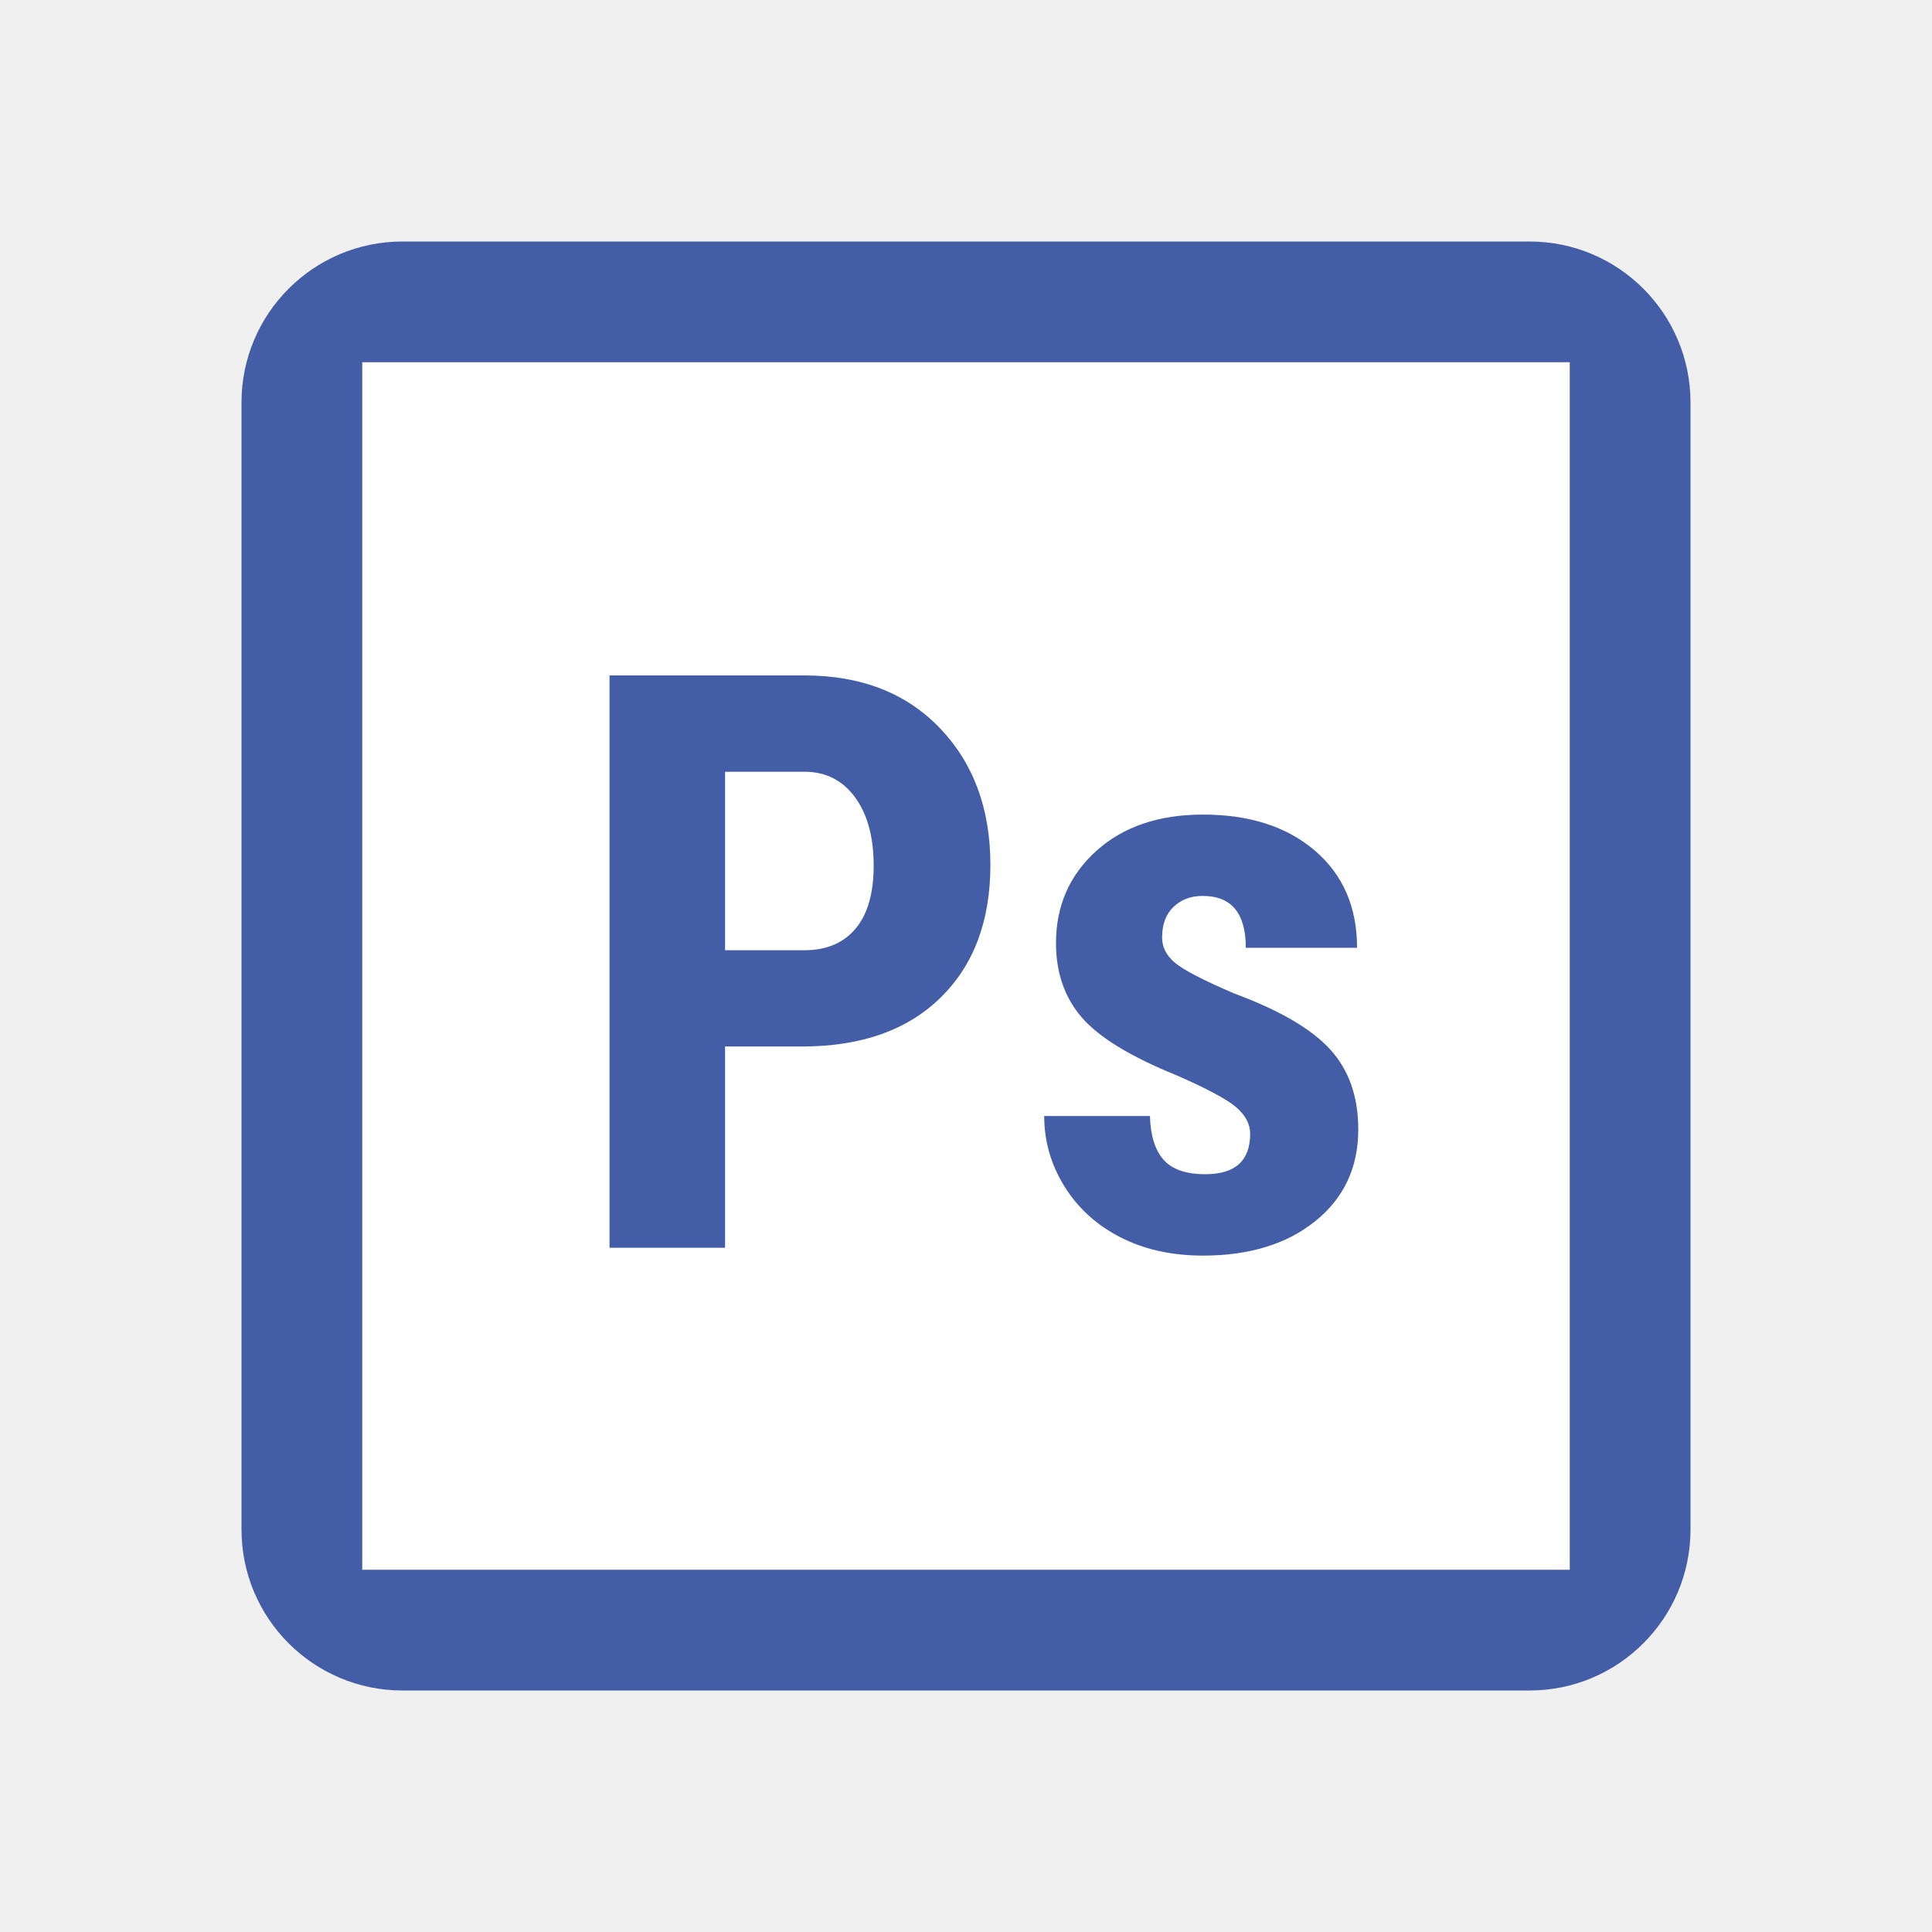
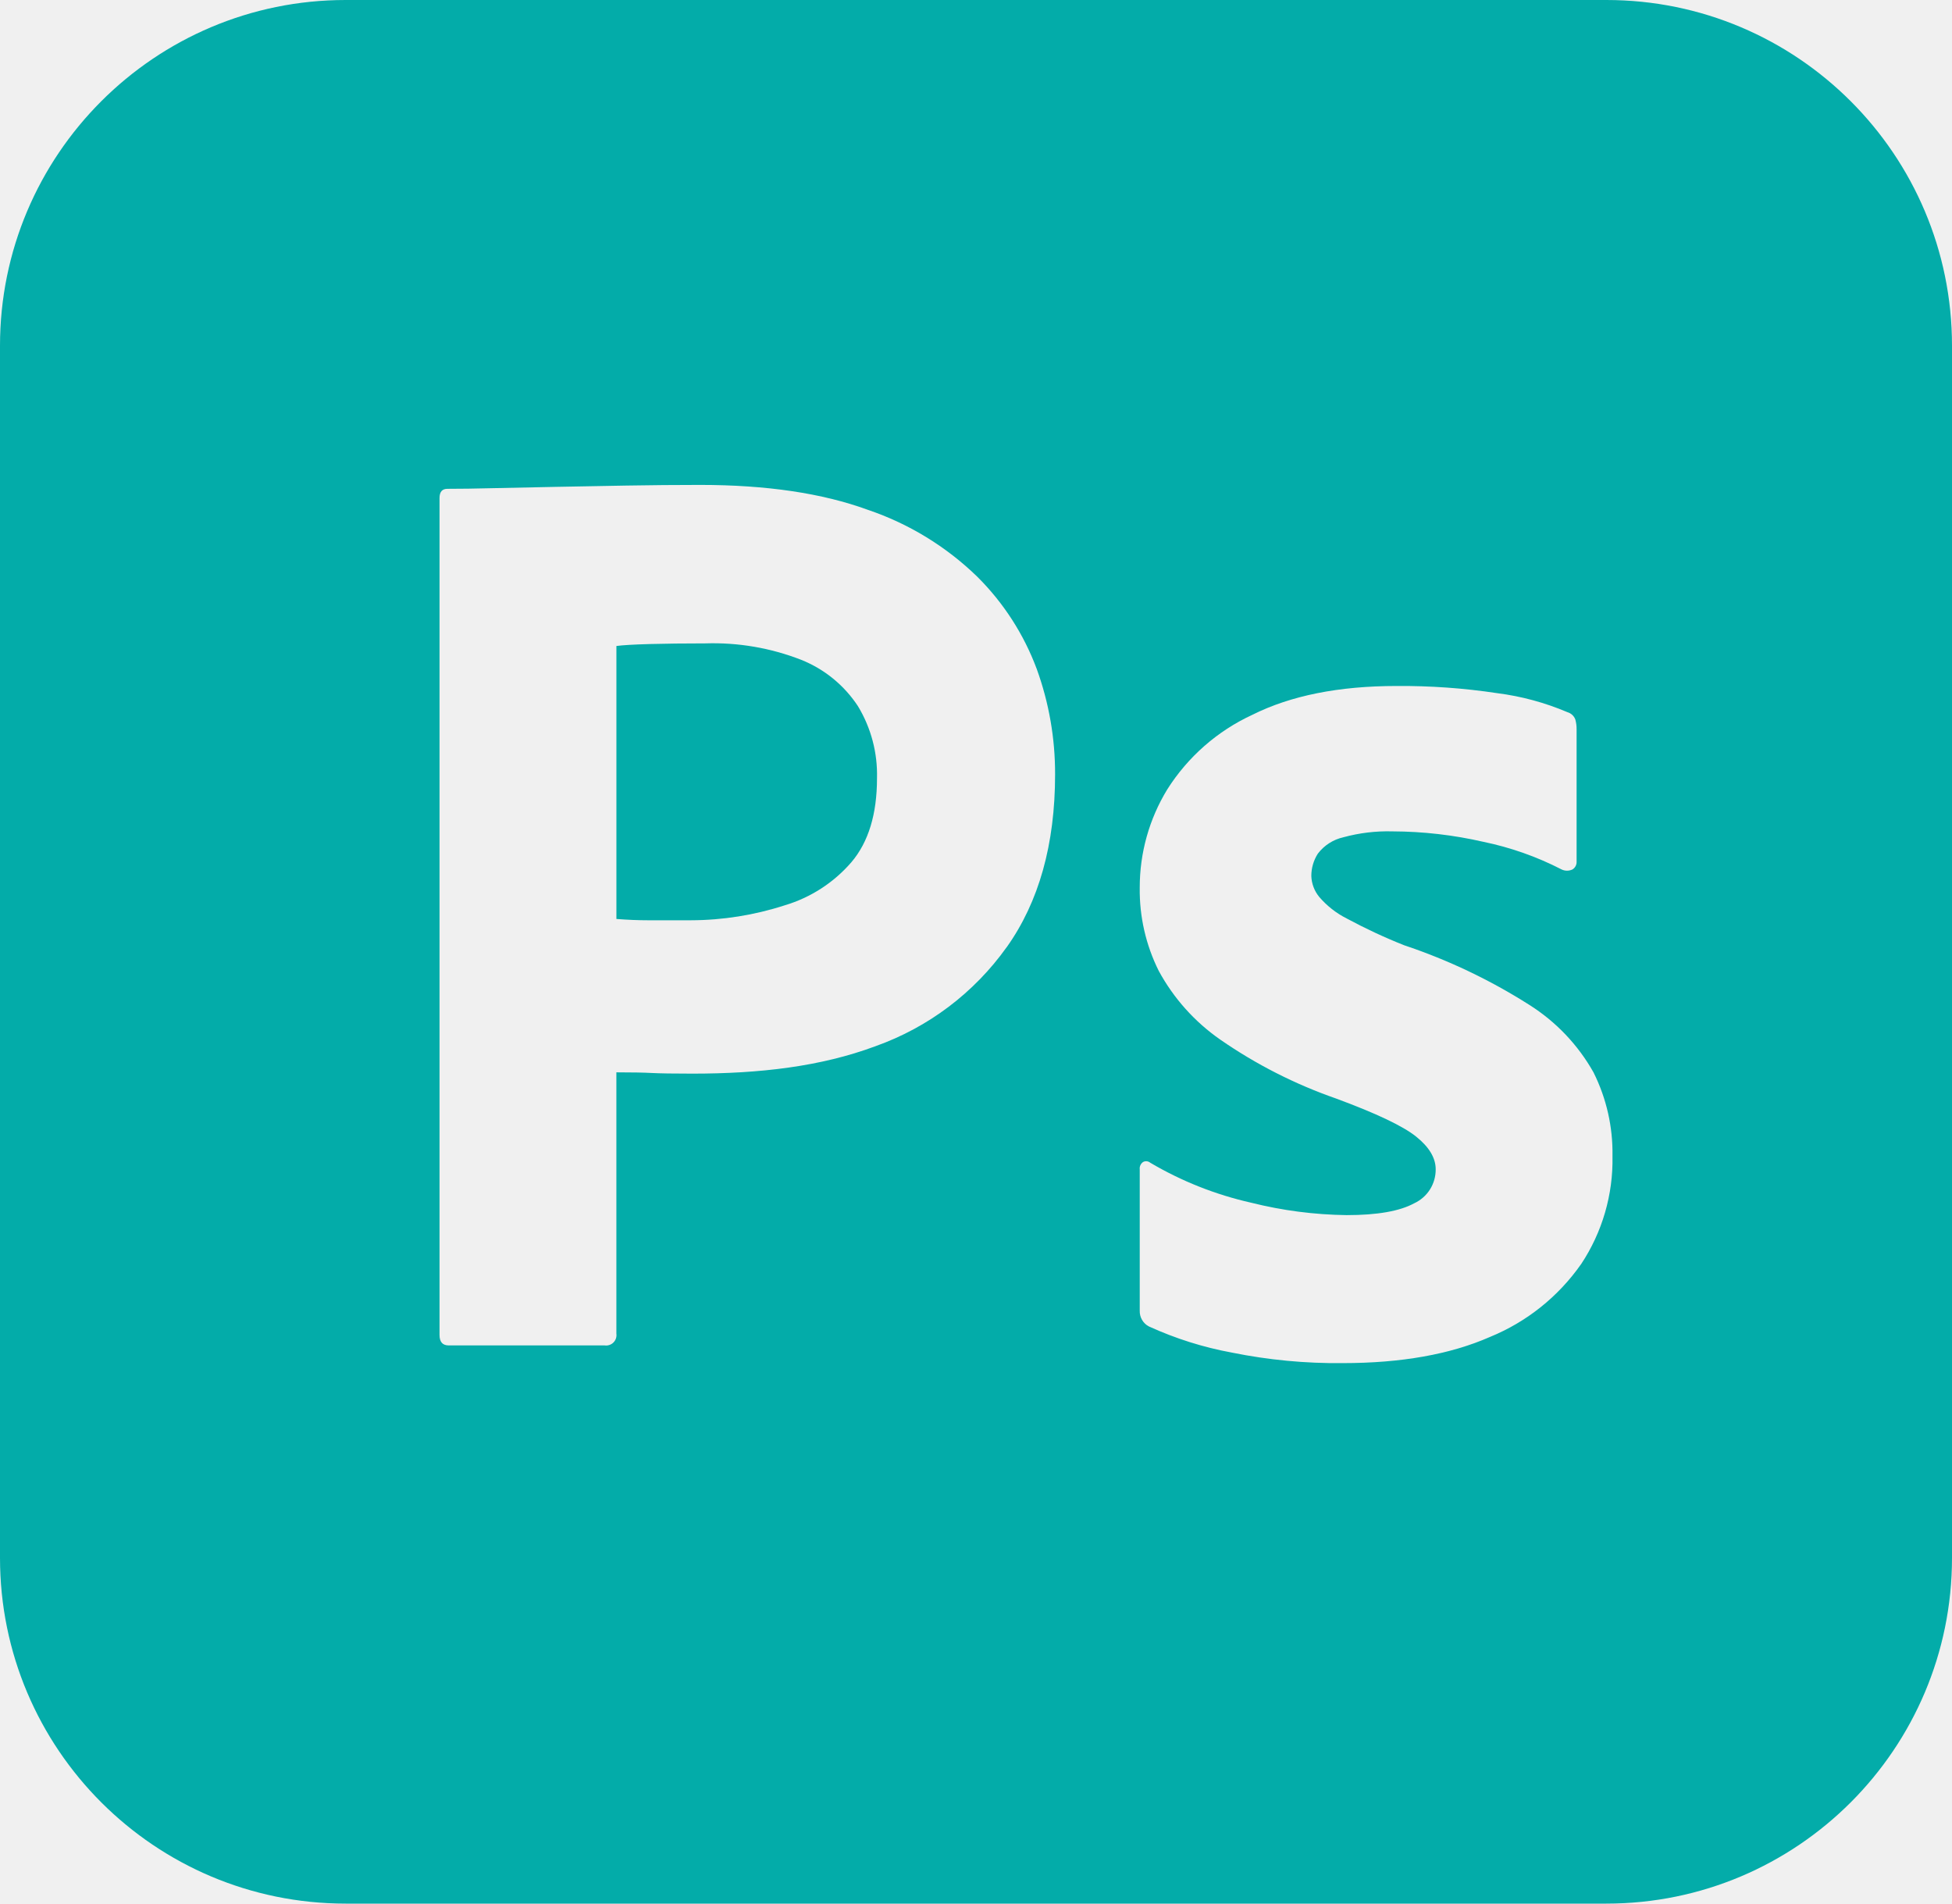
- <svg xmlns="http://www.w3.org/2000/svg" viewBox="0,0,256,256" width="48px" height="48px" fill-rule="nonzero">
-   <g fill="none" fill-rule="nonzero" stroke="none" stroke-width="1" stroke-linecap="butt" stroke-linejoin="miter" stroke-miterlimit="10" stroke-dasharray="" stroke-dashoffset="0" font-family="none" font-weight="none" font-size="none" text-anchor="none" style="mix-blend-mode: normal">
-     <g transform="scale(5.33333,5.33333)">
-       <path d="M6,10c0,-2.209 1.791,-4 4,-4h28c2.209,0 4,1.791 4,4v28c0,2.209 -1.791,4 -4,4h-28c-2.209,0 -4,-1.791 -4,-4z" fill="#445da7" />
-       <path d="M20.016,19.174h-2.002v4.434h1.973c0.547,0 0.97,-0.179 1.27,-0.537c0.3,-0.358 0.449,-0.879 0.449,-1.563c0,-0.71 -0.153,-1.274 -0.459,-1.694c-0.306,-0.42 -0.717,-0.633 -1.231,-0.64z" fill="#ffffff" />
-       <path d="M9,9v30h30v-30zM23.365,24.789c-0.826,0.808 -1.972,1.211 -3.437,1.211h-1.914v5h-2.871v-14.219h4.844c1.406,0 2.528,0.437 3.364,1.309c0.836,0.872 1.255,2.005 1.255,3.398c0,1.393 -0.414,2.493 -1.241,3.301zM32.682,30.336c-0.709,0.573 -1.641,0.859 -2.793,0.859c-0.775,0 -1.459,-0.151 -2.051,-0.454c-0.592,-0.303 -1.057,-0.725 -1.392,-1.265c-0.335,-0.54 -0.503,-1.123 -0.503,-1.748h2.627c0.014,0.481 0.125,0.843 0.337,1.084c0.212,0.241 0.558,0.361 1.04,0.361c0.742,0 1.113,-0.335 1.113,-1.006c0,-0.234 -0.112,-0.451 -0.337,-0.649c-0.225,-0.198 -0.723,-0.466 -1.498,-0.805c-1.139,-0.462 -1.922,-0.94 -2.349,-1.436c-0.427,-0.496 -0.64,-1.11 -0.64,-1.846c0,-0.925 0.334,-1.688 1.001,-2.29c0.667,-0.602 1.552,-0.903 2.651,-0.903c1.158,0 2.086,0.3 2.783,0.898c0.697,0.598 1.045,1.403 1.045,2.412h-2.764c0,-0.859 -0.357,-1.289 -1.074,-1.289c-0.293,0 -0.533,0.091 -0.723,0.273c-0.19,0.182 -0.283,0.437 -0.283,0.762c0,0.234 0.104,0.441 0.313,0.62c0.209,0.179 0.699,0.435 1.475,0.767c1.127,0.417 1.922,0.881 2.388,1.392c0.466,0.511 0.698,1.174 0.698,1.987c0,0.945 -0.355,1.703 -1.064,2.276z" fill="#ffffff" />
-     </g>
-   </g>
+ <svg xmlns="http://www.w3.org/2000/svg" id="Calque_1" data-name="Calque 1" viewBox="0 0 600 585">
+   <defs>
+     <style>
+       .cls-1 {
+         fill: none;
+       }
+ 
+       .cls-2 {
+         fill: #03aca9;
+       }
+     </style>
+   </defs>
+   <path class="cls-1" d="M493.75,585h106.25v-106.25c0,58.68-47.57,106.25-106.25,106.25Z" />
+   <path class="cls-1" d="M0,478.75v106.25h106.25c-58.68,0-106.25-47.57-106.25-106.25Z" />
+   <path class="cls-1" d="M106.25,0H0v106.25C0,47.57,47.57,0,106.25,0Z" />
+   <path class="cls-1" d="M493.75,0c58.68,0,106.25,47.57,106.25,106.25V0h-106.25Z" />
+   <path class="cls-2" d="M493.75,0H106.25C47.57,0,0,47.57,0,106.25v372.5c0,58.68,47.57,106.25,106.25,106.25h387.5c58.68,0,106.25-47.57,106.25-106.25V106.25c0-58.68-47.57-106.25-106.25-106.25ZM309.41,291.1c-9.99,14.01-24.04,24.61-40.25,30.39-16.91,6.31-35.69,8.45-56.35,8.45-5.91,0-10.06-.07-12.48-.2-2.41-.13-6.04-.2-10.87-.2v80.3c.07.49.03.99-.13,1.47s-.42.9-.77,1.25c-.35.35-.78.62-1.25.77-.47.16-.97.2-1.47.13h-47.92c-1.88,0-2.82-1.07-2.82-3.22V153.04c0-1.87.81-2.82,2.42-2.82,4.29,0,8.2-.06,14.11-.2,5.9-.13,12.27-.27,19.12-.4,6.84-.13,14.09-.27,21.74-.4,7.65-.13,15.23-.2,22.74-.2,20.39,0,37.56,2.55,51.52,7.65,12.59,4.26,24.07,11.27,33.61,20.53,8.09,8.02,14.33,17.7,18.31,28.38,3.77,10.39,5.67,21.35,5.64,32.4,0,21.47-4.96,39.18-14.89,53.13ZM485.97,388.51c-6.99,9.97-16.7,17.73-27.97,22.34-12.21,5.37-27.31,8.05-45.28,8.05-11.42.12-22.82-.96-34.01-3.22-8.82-1.62-17.4-4.32-25.56-8.05-.88-.45-1.61-1.15-2.11-2.01-.5-.86-.74-1.84-.71-2.82v-43.47c-.05-.43.02-.86.2-1.25.18-.39.46-.72.81-.97.35-.2.74-.28,1.14-.24.4.04.77.19,1.08.45,9.63,5.68,20.09,9.82,30.99,12.28,9.61,2.41,19.47,3.69,29.38,3.82,9.39,0,16.3-1.21,20.73-3.62,2-.92,3.69-2.39,4.87-4.25,1.18-1.86,1.79-4.02,1.77-6.22,0-3.48-2.01-6.84-6.04-10.06-4.02-3.22-12.21-7.11-24.55-11.67-12.64-4.4-24.62-10.49-35.62-18.11-7.87-5.47-14.35-12.71-18.92-21.13-3.96-7.93-5.96-16.7-5.84-25.56-.02-10.65,2.9-21.1,8.45-30.19,6.33-10.01,15.41-17.98,26.16-22.94,11.8-5.9,26.56-8.85,44.28-8.86,10.37-.08,20.74.66,30.99,2.21,7.43.94,14.69,2.91,21.58,5.84.55.16,1.05.44,1.47.82.42.38.74.86.95,1.39.27.98.41,2,.4,3.02v40.65c.03.47-.07.95-.28,1.37-.21.42-.53.78-.93,1.05-.54.27-1.13.41-1.73.41s-1.19-.14-1.73-.41c-7.56-3.89-15.62-6.73-23.95-8.45-9.18-2.11-18.56-3.19-27.97-3.22-5.09-.14-10.18.47-15.09,1.81-3.13.7-5.91,2.48-7.85,5.03-1.31,2.04-2.01,4.42-2.01,6.84.07,2.35.92,4.62,2.41,6.44,2.35,2.75,5.22,5.01,8.45,6.64,5.74,3.09,11.65,5.85,17.71,8.25,13.51,4.52,26.42,10.67,38.44,18.31,8.19,5.17,14.97,12.29,19.72,20.73,4,7.99,6,16.83,5.84,25.76.24,11.79-3.13,23.38-9.66,33.21Z" />
+   <path class="cls-2" d="M246.22,202.75c-9.36-3.64-19.35-5.35-29.38-5.03-6.44,0-12.14.07-17.11.2-4.97.14-8.39.34-10.26.6v83.89c3.48.27,6.7.4,9.66.4h13.28c9.77-.03,19.48-1.58,28.78-4.59,7.97-2.37,15.1-6.98,20.53-13.28,5.23-6.17,7.85-14.76,7.85-25.76.21-7.79-1.81-15.47-5.84-22.14-4.23-6.45-10.34-11.44-17.51-14.29Z" />
+   <path class="cls-1" d="M300.35,177.19c-9.54-9.26-21.02-16.27-33.61-20.53-13.96-5.1-31.13-7.65-51.52-7.65-7.51,0-15.09.07-22.74.2-7.65.14-14.89.27-21.74.4-6.85.14-13.22.27-19.12.4-5.91.14-9.82.2-14.11.2-1.61,0-2.42.94-2.42,2.82v257.2c0,2.15.94,3.22,2.82,3.22h47.92c.49.07.99.02,1.47-.13.47-.16.9-.42,1.25-.77.35-.35.62-.78.77-1.25s.2-.97.13-1.47v-80.3c4.83,0,8.45.07,10.87.2,2.41.13,6.57.2,12.48.2,20.66,0,39.45-2.14,56.35-8.45,16.21-5.78,30.26-16.38,40.25-30.39,9.93-13.95,14.89-31.66,14.89-53.13.04-11.05-1.87-22.02-5.64-32.4-3.98-10.67-10.23-20.35-18.31-28.38ZM261.71,264.93c-5.43,6.3-12.55,10.91-20.53,13.28-9.3,3.01-19.01,4.56-28.78,4.59h-13.28c-2.96,0-6.18-.13-9.66-.4v-83.89c1.87-.26,5.3-.47,10.26-.6,4.96-.13,10.66-.2,17.11-.2,10.03-.32,20.03,1.39,29.38,5.03,7.17,2.85,13.28,7.84,17.51,14.29,4.02,6.67,6.05,14.35,5.84,22.14,0,11-2.62,19.59-7.85,25.76Z" />
+   <path class="cls-1" d="M470.07,308.81c-12.02-7.64-24.93-13.79-38.44-18.31-6.06-2.41-11.97-5.16-17.71-8.25-3.23-1.63-6.1-3.89-8.45-6.64-1.49-1.82-2.34-4.09-2.41-6.44,0-2.43.7-4.8,2.01-6.84,1.94-2.55,4.72-4.33,7.85-5.03,4.92-1.34,10-1.95,15.09-1.81,9.41.04,18.8,1.12,27.97,3.22,8.33,1.72,16.38,4.57,23.95,8.45.54.27,1.13.41,1.73.41s1.19-.14,1.73-.41c.39-.26.71-.62.93-1.05.21-.42.31-.9.28-1.37v-40.65c0-1.02-.13-2.04-.4-3.02-.2-.53-.53-1.01-.95-1.39-.42-.38-.92-.67-1.47-.82-6.89-2.93-14.15-4.89-21.58-5.84-10.26-1.56-20.62-2.3-30.99-2.21-17.71,0-32.47,2.96-44.28,8.86-10.75,4.97-19.84,12.93-26.16,22.94-5.55,9.09-8.48,19.54-8.45,30.19-.12,8.86,1.88,17.63,5.84,25.56,4.57,8.42,11.05,15.66,18.92,21.13,11,7.62,22.98,13.71,35.62,18.11,12.34,4.56,20.53,8.45,24.55,11.67,4.02,3.22,6.04,6.58,6.04,10.06.02,2.2-.59,4.36-1.77,6.22-1.18,1.86-2.87,3.33-4.87,4.25-4.43,2.41-11.34,3.62-20.73,3.62-9.91-.13-19.77-1.41-29.38-3.82-10.91-2.46-21.36-6.6-30.99-12.28-.3-.25-.68-.41-1.08-.45-.39-.04-.79.05-1.14.24-.35.24-.63.58-.81.97-.18.39-.25.82-.2,1.25v43.47c-.04.99.21,1.97.71,2.82.5.86,1.23,1.55,2.11,2.01,8.15,3.73,16.74,6.43,25.56,8.05,11.19,2.26,22.59,3.34,34.01,3.22,17.97,0,33.07-2.69,45.28-8.05,11.27-4.61,20.98-12.36,27.97-22.34,6.53-9.83,9.9-21.41,9.66-33.21.16-8.93-1.84-17.77-5.84-25.76-4.76-8.44-11.53-15.56-19.72-20.73Z" />
</svg>
